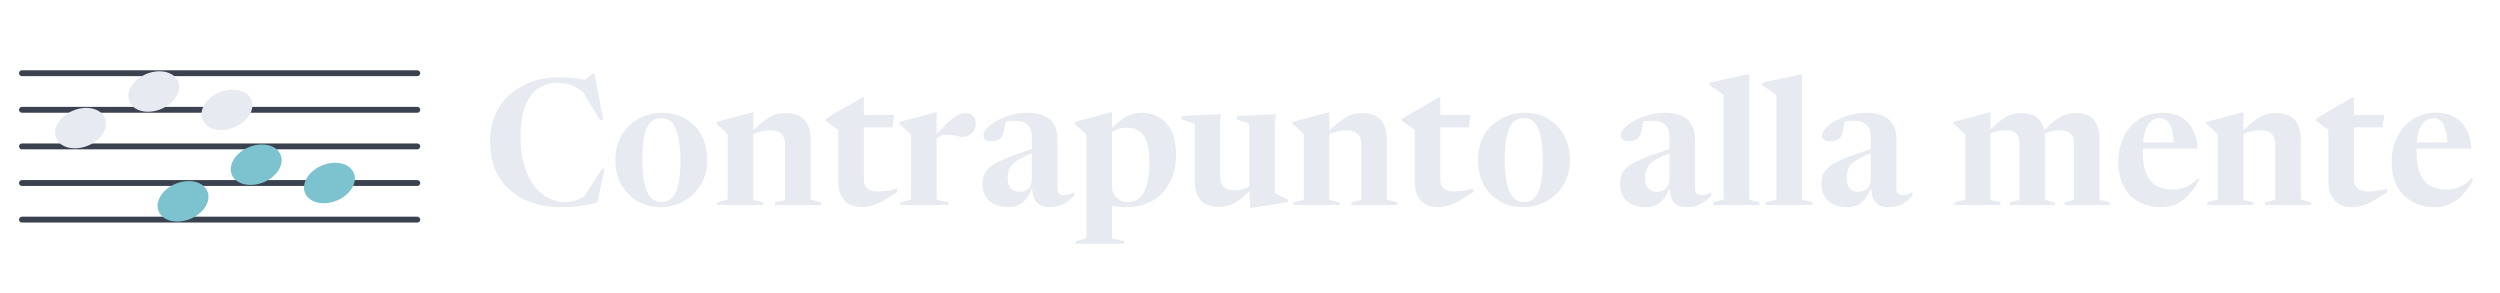
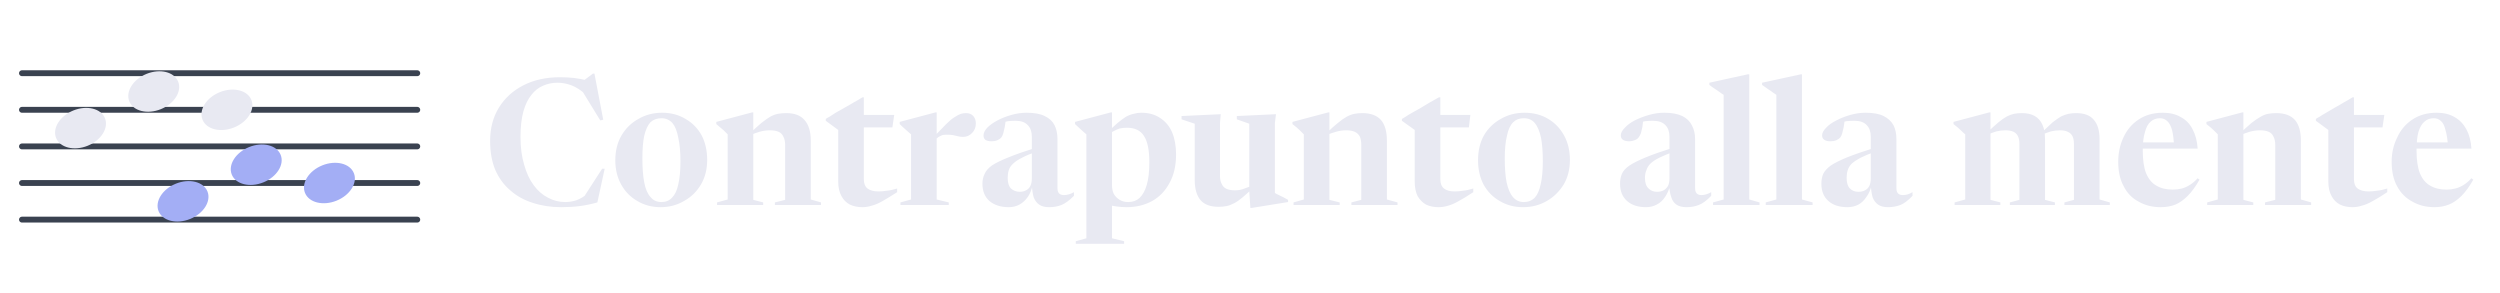
<svg xmlns="http://www.w3.org/2000/svg" viewBox="0 0 683 80" role="img" aria-label="Contrapunto alla mente">
  <g stroke="#3a4250" stroke-width="1.6" stroke-linecap="round">
    <line x1="6" x2="114" y1="20" y2="20" />
    <line x1="6" x2="114" y1="30" y2="30" />
    <line x1="6" x2="114" y1="40" y2="40" />
    <line x1="6" x2="114" y1="50" y2="50" />
    <line x1="6" x2="114" y1="60" y2="60" />
  </g>
-   <g fill="#e7eaf0">
+   <g fill="#e8e9f2">
    <ellipse cx="22" cy="35" rx="7.2" ry="5.2" transform="rotate(-22 22 35)" />
    <ellipse cx="42" cy="25" rx="7.2" ry="5.2" transform="rotate(-22 42 25)" />
    <ellipse cx="62" cy="30" rx="7.2" ry="5.2" transform="rotate(-22 62 30)" />
  </g>
-   <g fill="#7cc3cf" transform="translate(28 20)">
+   <g fill="#a3aef5" transform="translate(28 20)">
    <ellipse cx="22" cy="35" rx="7.2" ry="5.2" transform="rotate(-22 22 35)" />
    <ellipse cx="42" cy="25" rx="7.2" ry="5.2" transform="rotate(-22 42 25)" />
    <ellipse cx="62" cy="30" rx="7.2" ry="5.2" transform="rotate(-22 62 30)" />
  </g>
-   <path fill="#e7eaf0" d="M154.4 55.2Q156 55.2 157.5 54.7Q159.1 54.1 160.5 52.9L159.4 54L164.5 46.1H165.2L163.2 55.3Q160.7 56 158.4 56.3Q156.1 56.6 153.3 56.6Q149.1 56.6 145.5 55.4Q142 54.3 139.4 52Q136.8 49.8 135.3 46.4Q133.9 43 133.9 38.5Q133.9 33.3 136.3 29.4Q138.7 25.5 143 23.3Q147.3 21.1 153 21.1Q155 21.1 156.8 21.3Q158.5 21.5 160.6 22L158.8 22.5L162 20.1H162.4L164.8 32.7L164 32.9L158.6 24.1L160.1 25.9Q158 24 156.1 23.3Q154.2 22.6 152.3 22.6Q150.2 22.6 148.4 23.4Q146.5 24.2 145.2 25.9Q143.8 27.6 143 30.4Q142.2 33.3 142.2 37.4Q142.2 41.7 143.2 45Q144.1 48.3 145.8 50.6Q147.5 52.9 149.7 54Q151.9 55.2 154.4 55.2ZM180.7 55.2Q182.5 55.2 183.6 54Q184.8 52.8 185.3 50.4Q185.9 47.9 185.9 44.1Q185.9 40.2 185.3 37.6Q184.8 34.9 183.7 33.6Q182.5 32.3 180.7 32.3Q178.9 32.3 177.7 33.4Q176.6 34.6 176 37.1Q175.5 39.5 175.5 43.3Q175.5 47.2 176 49.8Q176.5 52.5 177.7 53.8Q178.8 55.2 180.7 55.2ZM180.5 56.6Q176.9 56.6 174.1 54.9Q171.3 53.3 169.7 50.4Q168.1 47.5 168.1 43.8Q168.1 39.9 169.8 37Q171.5 34.1 174.4 32.5Q177.3 30.8 180.9 30.8Q184.5 30.8 187.3 32.5Q190.1 34.1 191.7 37Q193.2 39.9 193.2 43.7Q193.2 47.5 191.5 50.4Q189.8 53.3 186.9 54.9Q184 56.6 180.5 56.6ZM205.8 36.1V54.6L208.5 55.3V56H195.9V55.3L198.8 54.5V36.7Q198.4 36.3 197.7 35.6Q196.9 34.9 195.7 33.9V33.3L205.5 30.7H205.8ZM211.7 55.3 214.5 54.6V39.6Q214.5 38.2 214 37.3Q213.6 36.4 212.7 36Q211.8 35.6 210.3 35.6Q208.9 35.6 207.5 36Q206.2 36.4 205 36.9L204.8 36.5Q206.7 34.7 208 33.6Q209.4 32.5 210.4 31.9Q211.5 31.3 212.5 31.1Q213.6 30.9 214.8 30.9Q218.2 30.9 219.8 32.8Q221.5 34.7 221.5 38.4V54.5L224.3 55.3V56H211.7ZM236 49Q236 50.7 237 51.5Q238.1 52.3 240 52.3Q241.1 52.3 242.3 52.1Q243.5 52 245.1 51.5V52.5Q242.6 54.1 241 55Q239.4 55.9 238.1 56.2Q236.9 56.6 235.6 56.6Q233.7 56.6 232.2 55.9Q230.7 55.1 229.9 53.6Q229 52 229 49.6V35.5L225.6 33V32.5Q225.8 32.3 226.6 31.9Q227.3 31.4 228.3 30.8Q229.4 30.2 230.6 29.5Q231.9 28.8 233.2 28Q234.5 27.3 235.6 26.6H236V32.1ZM233.4 34.8V31.4H244.3L243.8 34.8ZM263.9 30.9Q265.2 30.9 265.9 31.7Q266.6 32.5 266.6 33.7Q266.6 35.3 265.6 36.3Q264.6 37.4 263.1 37.4Q262.3 37.4 261.6 37.2Q261 37.1 260.3 36.9Q259.6 36.8 258.7 36.8Q258 36.8 257.5 36.9Q256.9 37.1 256.3 37.5Q255.8 37.9 255.2 38.4L255.2 37.3Q257.2 35.2 258.5 33.9Q259.8 32.6 260.8 32Q261.7 31.4 262.5 31.1Q263.2 30.9 263.9 30.9ZM255.9 35.6V54.5L259.2 55.3V56H246V55.3L248.9 54.5V36.7Q248.6 36.4 248.2 36.1Q247.8 35.7 247.2 35.2Q246.6 34.7 245.8 33.9V33.3L255.6 30.7H255.9ZM283.2 40.3 283.2 41.4Q280.7 42.3 279.2 43.1Q277.6 43.9 276.8 44.7Q275.9 45.5 275.6 46.5Q275.3 47.4 275.3 48.6Q275.3 50.6 276.2 51.5Q277.2 52.4 278.6 52.4Q279.6 52.4 280.3 52Q281.1 51.6 281.5 50.8Q281.9 50 281.9 48.7V37.4Q281.9 35.3 280.8 34.2Q279.7 33 277.5 33Q276.4 33 275.4 33.1Q274.4 33.3 273.7 33.5L274.8 32.2Q274.7 33.6 274.5 34.7Q274.3 35.7 274.1 36.4Q273.9 37.1 273.6 37.5Q273.2 38 272.5 38.3Q271.8 38.6 270.9 38.6Q269.8 38.6 269.2 38.2Q268.7 37.8 268.7 37Q268.7 36 269.7 34.9Q270.8 33.8 272.5 32.9Q274.2 32 276.3 31.4Q278.4 30.8 280.5 30.8Q283.6 30.8 285.4 31.7Q287.3 32.6 288.1 34.2Q288.9 35.8 288.9 38V51.4Q288.9 52.1 289.1 52.5Q289.3 52.9 289.7 53.1Q290.1 53.3 290.7 53.3Q291.3 53.3 292 53.1Q292.7 52.9 293.4 52.5V53.5Q291.5 55.4 290 56Q288.5 56.6 286.6 56.6Q284.9 56.6 283.9 55.9Q282.9 55.2 282.4 53.9Q282 52.5 281.9 50.5L282.1 50.6Q281.7 52.5 280.8 53.8Q279.8 55.2 278.5 55.9Q277.2 56.6 275.6 56.6Q272.3 56.6 270.3 54.9Q268.4 53.2 268.4 50.2Q268.4 48.7 269 47.5Q269.5 46.3 271 45.2Q272.5 44.2 275.5 43Q278.4 41.8 283.2 40.3ZM314 44.3Q314 39.3 312.5 37.1Q311.1 34.9 307.9 34.9Q306.9 34.9 305.9 35.1Q305 35.4 304.1 35.9Q303.3 36.3 302.5 37.1L302.3 36.5Q303.9 34.8 305.2 33.7Q306.5 32.6 307.6 31.9Q308.7 31.3 309.7 31.1Q310.7 30.8 311.8 30.8Q314.8 30.8 316.9 32.2Q319.1 33.6 320.2 36.1Q321.3 38.7 321.3 42.2Q321.3 46.8 319.5 50Q317.8 53.2 314.8 54.9Q311.7 56.6 307.8 56.6Q306.4 56.6 305 56.4Q303.5 56.2 302.1 55.8Q300.8 55.4 299.5 54.7H303.8V65.1L307.1 65.9V66.6H293.9V65.9L296.8 65.1V36.7Q296.5 36.4 296.1 36.1Q295.7 35.7 295.1 35.2Q294.6 34.7 293.7 33.9V33.3L303.5 30.7H303.8V35.1V50.6Q303.8 52 304.3 53Q304.9 54 305.9 54.6Q306.9 55.2 308.2 55.2Q310.1 55.2 311.3 54.1Q312.6 52.9 313.3 50.5Q314 48.1 314 44.3ZM333.3 48.1Q333.3 49.4 333.8 50.3Q334.2 51.2 335.1 51.6Q336 52 337.4 52Q338.8 52 340 51.5Q341.3 51.1 342.4 50.5L342.6 51.1Q340.8 52.8 339.5 53.9Q338.2 55 337.2 55.5Q336.1 56.1 335.1 56.3Q334.1 56.5 332.9 56.5Q329.6 56.5 328 54.7Q326.4 52.8 326.4 49.2V33.8L322.8 32.6V31.7L333.5 31.2L333.3 33.6ZM341.6 56.8 341.3 52.2V33.8L337.9 32.6V31.7L348.6 31.2L348.3 33.6V52.7Q348.5 52.9 349 53.1Q349.4 53.3 350 53.6Q350.5 53.8 351 54.1Q351.6 54.4 351.9 54.6V55.2L342 56.8ZM363.2 36.1V54.6L366 55.3V56H353.4V55.3L356.2 54.5V36.7Q355.8 36.3 355.1 35.6Q354.4 34.9 353.1 33.9V33.3L362.9 30.7H363.2ZM369.2 55.3 371.9 54.6V39.6Q371.9 38.2 371.5 37.3Q371 36.4 370.1 36Q369.2 35.6 367.8 35.6Q366.3 35.6 365 36Q363.6 36.4 362.4 36.9L362.3 36.5Q364.1 34.7 365.5 33.6Q366.8 32.5 367.9 31.9Q369 31.3 370 31.1Q371 30.9 372.2 30.9Q375.6 30.9 377.3 32.8Q378.9 34.7 378.9 38.4V54.5L381.8 55.3V56H369.2ZM393.5 49Q393.5 50.7 394.5 51.5Q395.5 52.3 397.4 52.3Q398.5 52.3 399.7 52.1Q400.9 52 402.5 51.5V52.5Q400.1 54.1 398.4 55Q396.8 55.9 395.6 56.2Q394.3 56.6 393 56.6Q391.1 56.6 389.6 55.9Q388.2 55.1 387.3 53.6Q386.5 52 386.5 49.6V35.5L383 33V32.5Q383.3 32.3 384 31.9Q384.7 31.4 385.8 30.8Q386.8 30.2 388.1 29.5Q389.3 28.8 390.6 28Q391.9 27.3 393.1 26.6H393.5V32.1ZM390.8 34.8V31.4H401.7L401.3 34.8ZM416.3 55.2Q418.1 55.2 419.3 54Q420.4 52.8 420.9 50.4Q421.5 47.9 421.5 44.1Q421.5 40.2 421 37.6Q420.4 34.9 419.3 33.6Q418.2 32.3 416.3 32.3Q414.5 32.3 413.4 33.4Q412.2 34.6 411.7 37.1Q411.1 39.5 411.1 43.3Q411.1 47.2 411.6 49.8Q412.2 52.5 413.3 53.8Q414.5 55.2 416.3 55.2ZM416.1 56.6Q412.5 56.6 409.7 54.9Q406.9 53.3 405.3 50.4Q403.8 47.5 403.8 43.8Q403.8 39.9 405.4 37Q407.1 34.1 410 32.5Q412.9 30.8 416.5 30.8Q420.2 30.8 423 32.5Q425.7 34.1 427.3 37Q428.9 39.9 428.9 43.7Q428.9 47.5 427.2 50.4Q425.4 53.3 422.6 54.9Q419.7 56.6 416.1 56.6ZM457.3 40.3 457.4 41.4Q454.9 42.3 453.3 43.1Q451.7 43.9 450.9 44.7Q450.1 45.5 449.8 46.5Q449.4 47.4 449.4 48.6Q449.4 50.6 450.4 51.5Q451.3 52.4 452.7 52.4Q453.7 52.4 454.5 52Q455.2 51.6 455.7 50.8Q456.1 50 456.1 48.7V37.4Q456.1 35.3 455 34.2Q453.9 33 451.6 33Q450.5 33 449.5 33.1Q448.5 33.3 447.9 33.5L449 32.2Q448.8 33.6 448.7 34.7Q448.5 35.7 448.3 36.4Q448 37.1 447.7 37.5Q447.4 38 446.6 38.3Q445.9 38.6 445.1 38.6Q444 38.6 443.4 38.2Q442.8 37.8 442.8 37Q442.8 36 443.9 34.9Q444.9 33.8 446.6 32.9Q448.4 32 450.5 31.4Q452.6 30.8 454.7 30.8Q457.7 30.8 459.6 31.7Q461.4 32.6 462.2 34.2Q463.1 35.8 463.1 38V51.4Q463.1 52.1 463.3 52.5Q463.5 52.9 463.9 53.1Q464.3 53.3 464.8 53.3Q465.5 53.3 466.1 53.1Q466.8 52.9 467.5 52.5V53.5Q465.7 55.4 464.1 56Q462.6 56.6 460.8 56.6Q459 56.6 458 55.9Q457 55.2 456.6 53.9Q456.1 52.5 456 50.5L456.3 50.6Q455.8 52.5 454.9 53.8Q454 55.2 452.6 55.9Q451.3 56.6 449.7 56.6Q446.4 56.6 444.5 54.9Q442.6 53.2 442.6 50.2Q442.6 48.7 443.1 47.5Q443.6 46.3 445.2 45.2Q446.7 44.2 449.6 43Q452.5 41.8 457.3 40.3ZM477.9 54.5 480.7 55.3V56H468V55.3L470.9 54.5V25.9Q470.5 25.7 470 25.3Q469.4 24.9 468.7 24.4Q467.9 23.9 467 23.2V22.6L477.5 20.3H477.9V24.9ZM492.3 54.5 495.2 55.3V56H482.4V55.3L485.3 54.5V25.9Q485 25.7 484.4 25.3Q483.9 24.9 483.1 24.4Q482.4 23.9 481.4 23.2V22.6L492 20.3H492.3V24.9ZM512.4 40.3 512.4 41.4Q509.9 42.3 508.3 43.1Q506.8 43.9 505.9 44.7Q505.1 45.5 504.8 46.5Q504.5 47.4 504.5 48.6Q504.5 50.6 505.4 51.5Q506.3 52.4 507.7 52.4Q508.8 52.4 509.5 52Q510.3 51.6 510.7 50.8Q511.1 50 511.1 48.7V37.4Q511.1 35.3 510 34.2Q508.9 33 506.7 33Q505.5 33 504.5 33.1Q503.5 33.3 502.9 33.5L504 32.2Q503.9 33.6 503.7 34.7Q503.5 35.7 503.3 36.4Q503.1 37.1 502.8 37.5Q502.4 38 501.7 38.3Q501 38.6 500.1 38.6Q499 38.6 498.4 38.2Q497.8 37.8 497.8 37Q497.8 36 498.9 34.9Q499.9 33.8 501.7 32.9Q503.4 32 505.5 31.4Q507.6 30.8 509.7 30.8Q512.8 30.8 514.6 31.7Q516.4 32.6 517.3 34.2Q518.1 35.8 518.1 38V51.4Q518.1 52.1 518.3 52.5Q518.5 52.9 518.9 53.1Q519.3 53.3 519.8 53.3Q520.5 53.3 521.2 53.1Q521.8 52.9 522.5 52.5V53.5Q520.7 55.4 519.2 56Q517.6 56.6 515.8 56.6Q514.1 56.6 513.1 55.9Q512.1 55.2 511.6 53.9Q511.2 52.5 511.1 50.5L511.3 50.6Q510.9 52.5 509.9 53.8Q509 55.2 507.7 55.9Q506.4 56.6 504.7 56.6Q501.4 56.6 499.5 54.9Q497.6 53.2 497.6 50.2Q497.6 48.7 498.1 47.5Q498.7 46.3 500.2 45.2Q501.7 44.2 504.6 43Q507.6 41.8 512.4 40.3ZM543.8 36V54.6L546.5 55.3V56H534V55.3L536.9 54.5V36.7Q536.4 36.3 535.7 35.6Q535 34.9 533.7 33.9V33.3L543.5 30.7H543.8ZM558.7 38V54.6L561.4 55.3V56H549.1V55.3L551.7 54.6V39.3Q551.7 38 551.3 37.2Q550.9 36.4 550.1 36Q549.2 35.6 547.9 35.6Q546.6 35.6 545.4 35.9Q544.1 36.3 543 36.8L542.9 36.2Q544.7 34.5 546 33.4Q547.2 32.4 548.3 31.8Q549.3 31.3 550.2 31.1Q551.2 30.9 552.4 30.9Q554.5 30.9 555.9 31.7Q557.3 32.5 558 34.1Q558.7 35.6 558.7 38ZM573.6 38V54.5L576.4 55.3V56H564V55.3L566.6 54.6V39.3Q566.6 38 566.2 37.2Q565.8 36.4 564.9 36Q564.1 35.6 562.8 35.6Q561.5 35.6 560.3 35.9Q559 36.3 557.9 36.8L557.8 36.2Q559.6 34.5 560.8 33.4Q562.1 32.4 563.1 31.8Q564.2 31.3 565.1 31.1Q566.1 30.9 567.2 30.9Q570.5 30.9 572 32.7Q573.6 34.5 573.6 38ZM590.9 30.8Q593.8 30.8 595.8 32Q597.9 33.1 599 35.3Q600.2 37.5 600.4 40.6H584.3V38.9H597.1L594 40Q593.8 37.1 593.4 35.5Q592.9 33.8 592.1 33.1Q591.3 32.3 590.1 32.3Q588.6 32.3 587.6 33.2Q586.5 34.1 586 36.1Q585.4 38 585.4 41.1Q585.4 45 586.3 47.3Q587.3 49.7 589.1 50.7Q590.9 51.8 593.6 51.8Q594.9 51.8 596.1 51.5Q597.2 51.2 598.3 50.5Q599.4 49.8 600.4 48.7L600.9 49.1Q599.3 51.9 597.7 53.5Q596 55.2 594.3 55.9Q592.5 56.6 590.3 56.6Q586.9 56.6 584.3 55.1Q581.6 53.7 580.2 50.9Q578.7 48.2 578.7 44.2Q578.7 40.6 580.1 37.6Q581.5 34.5 584.2 32.7Q587 30.8 590.9 30.8ZM612.9 36.1V54.6L615.6 55.3V56H603V55.3L605.9 54.5V36.7Q605.5 36.3 604.8 35.6Q604.1 34.9 602.8 33.9V33.3L612.6 30.7H612.9ZM618.8 55.3 621.6 54.6V39.6Q621.6 38.2 621.1 37.3Q620.7 36.4 619.8 36Q618.9 35.6 617.4 35.6Q616 35.6 614.6 36Q613.3 36.4 612.1 36.9L611.9 36.5Q613.8 34.7 615.1 33.6Q616.5 32.5 617.6 31.9Q618.6 31.3 619.6 31.1Q620.7 30.9 621.9 30.9Q625.3 30.9 627 32.8Q628.6 34.7 628.6 38.4V54.5L631.4 55.3V56H618.8ZM643.1 49Q643.1 50.7 644.1 51.5Q645.2 52.3 647.1 52.3Q648.2 52.3 649.4 52.1Q650.6 52 652.2 51.5V52.5Q649.8 54.1 648.1 55Q646.5 55.9 645.2 56.2Q644 56.6 642.7 56.6Q640.8 56.6 639.3 55.9Q637.8 55.1 637 53.6Q636.1 52 636.1 49.6V35.5L632.7 33V32.5Q632.9 32.3 633.7 31.9Q634.4 31.4 635.5 30.8Q636.5 30.2 637.7 29.5Q639 28.8 640.3 28Q641.6 27.3 642.7 26.6H643.1V32.1ZM640.5 34.8V31.4H651.4L650.9 34.8ZM665.7 30.8Q668.6 30.8 670.6 32Q672.6 33.1 673.8 35.3Q675 37.5 675.2 40.6H659.1V38.9H671.9L668.8 40Q668.6 37.1 668.1 35.5Q667.7 33.8 666.9 33.1Q666.1 32.3 664.9 32.3Q663.4 32.3 662.4 33.2Q661.3 34.1 660.7 36.1Q660.2 38 660.2 41.1Q660.2 45 661.1 47.3Q662.1 49.7 663.9 50.7Q665.7 51.8 668.4 51.8Q669.7 51.8 670.8 51.5Q672 51.2 673.1 50.5Q674.2 49.8 675.2 48.7L675.7 49.1Q674.1 51.9 672.5 53.5Q670.8 55.2 669 55.9Q667.2 56.6 665.1 56.6Q661.7 56.6 659.1 55.1Q656.4 53.7 654.9 50.9Q653.4 48.2 653.4 44.2Q653.4 40.6 654.9 37.6Q656.3 34.5 659 32.7Q661.8 30.8 665.7 30.8Z" />
+   <path fill="#e8e9f2" d="M154.4 55.2Q156 55.2 157.5 54.7Q159.1 54.1 160.5 52.9L159.4 54L164.5 46.1H165.2L163.2 55.3Q160.7 56 158.4 56.3Q156.1 56.6 153.3 56.6Q149.1 56.6 145.5 55.4Q142 54.3 139.4 52Q136.8 49.8 135.3 46.4Q133.9 43 133.9 38.5Q133.9 33.3 136.3 29.4Q138.7 25.5 143 23.3Q147.3 21.1 153 21.1Q155 21.1 156.8 21.3Q158.5 21.5 160.6 22L158.8 22.5L162 20.1H162.4L164.8 32.7L164 32.9L158.6 24.1L160.1 25.9Q158 24 156.1 23.3Q154.2 22.6 152.3 22.6Q150.2 22.6 148.4 23.4Q146.5 24.2 145.2 25.9Q143.8 27.6 143 30.4Q142.2 33.3 142.2 37.4Q142.2 41.7 143.2 45Q144.1 48.3 145.8 50.6Q147.5 52.9 149.7 54Q151.9 55.2 154.4 55.2ZM180.7 55.2Q182.5 55.2 183.6 54Q184.8 52.8 185.3 50.4Q185.9 47.9 185.9 44.1Q185.9 40.2 185.3 37.6Q184.8 34.9 183.7 33.6Q182.5 32.3 180.7 32.3Q178.9 32.3 177.7 33.4Q176.6 34.6 176 37.1Q175.5 39.5 175.5 43.3Q175.5 47.2 176 49.8Q176.5 52.5 177.7 53.8Q178.8 55.2 180.7 55.2ZM180.5 56.6Q176.9 56.6 174.1 54.9Q171.3 53.3 169.7 50.4Q168.1 47.5 168.1 43.8Q168.1 39.9 169.8 37Q171.5 34.1 174.4 32.5Q177.3 30.8 180.9 30.8Q184.5 30.8 187.3 32.5Q190.1 34.1 191.7 37Q193.2 39.9 193.2 43.7Q193.2 47.5 191.5 50.4Q189.8 53.3 186.9 54.9Q184 56.6 180.5 56.6ZM205.8 36.1V54.6L208.5 55.3V56H195.9V55.3L198.8 54.5V36.7Q198.4 36.3 197.7 35.6Q196.9 34.9 195.7 33.9V33.3L205.5 30.7H205.8ZM211.7 55.3 214.5 54.6V39.6Q214.5 38.2 214 37.3Q213.6 36.4 212.7 36Q211.8 35.6 210.3 35.6Q208.9 35.6 207.5 36Q206.2 36.4 205 36.9L204.8 36.5Q206.7 34.7 208 33.6Q209.4 32.5 210.4 31.9Q211.5 31.3 212.5 31.1Q213.6 30.9 214.8 30.9Q218.2 30.9 219.8 32.8Q221.5 34.7 221.5 38.4V54.5L224.3 55.3V56H211.7ZM236 49Q236 50.7 237 51.5Q238.1 52.3 240 52.3Q241.1 52.3 242.3 52.1Q243.5 52 245.1 51.5V52.5Q242.6 54.1 241 55Q239.4 55.9 238.1 56.2Q236.9 56.6 235.6 56.6Q233.7 56.6 232.2 55.9Q230.7 55.1 229.9 53.6Q229 52 229 49.6V35.5L225.6 33V32.5Q225.8 32.3 226.6 31.9Q227.3 31.4 228.3 30.8Q229.4 30.2 230.6 29.5Q231.9 28.8 233.2 28Q234.5 27.3 235.6 26.6H236V32.1ZM233.4 34.8V31.4H244.3L243.8 34.8ZM263.9 30.9Q265.2 30.9 265.9 31.7Q266.6 32.5 266.6 33.7Q266.6 35.3 265.6 36.3Q264.6 37.4 263.1 37.4Q262.3 37.4 261.6 37.2Q261 37.1 260.3 36.9Q259.6 36.8 258.7 36.8Q258 36.8 257.5 36.9Q256.9 37.1 256.3 37.5Q255.8 37.9 255.2 38.4L255.2 37.3Q257.2 35.2 258.5 33.9Q259.8 32.6 260.8 32Q261.7 31.4 262.5 31.1Q263.2 30.9 263.9 30.9ZM255.9 35.6V54.5L259.2 55.3V56H246V55.3L248.9 54.5V36.7Q248.6 36.4 248.2 36.1Q247.8 35.7 247.2 35.2Q246.6 34.7 245.8 33.9V33.3L255.6 30.7H255.9ZM283.2 40.3 283.2 41.4Q280.7 42.3 279.2 43.1Q277.6 43.9 276.8 44.7Q275.9 45.5 275.6 46.5Q275.3 47.4 275.3 48.6Q275.3 50.6 276.2 51.5Q277.2 52.4 278.6 52.4Q279.6 52.4 280.3 52Q281.1 51.6 281.5 50.8Q281.9 50 281.9 48.7V37.4Q281.9 35.3 280.8 34.2Q279.7 33 277.5 33Q276.4 33 275.4 33.1Q274.4 33.3 273.7 33.5L274.8 32.2Q274.7 33.6 274.5 34.7Q274.3 35.7 274.1 36.4Q273.9 37.1 273.6 37.5Q273.2 38 272.5 38.3Q271.8 38.6 270.9 38.6Q269.8 38.6 269.2 38.2Q268.7 37.8 268.7 37Q268.7 36 269.7 34.9Q270.8 33.8 272.5 32.9Q274.2 32 276.3 31.4Q278.4 30.8 280.5 30.8Q283.6 30.8 285.4 31.7Q287.3 32.6 288.1 34.2Q288.9 35.8 288.9 38V51.4Q288.9 52.1 289.1 52.5Q289.3 52.9 289.7 53.1Q290.1 53.3 290.7 53.3Q291.3 53.3 292 53.1Q292.7 52.9 293.4 52.5V53.5Q291.5 55.4 290 56Q288.5 56.6 286.6 56.6Q284.9 56.6 283.9 55.9Q282.9 55.2 282.4 53.9Q282 52.5 281.9 50.5L282.1 50.6Q281.7 52.5 280.8 53.8Q279.8 55.2 278.5 55.9Q277.2 56.6 275.6 56.6Q272.3 56.6 270.3 54.9Q268.4 53.2 268.4 50.2Q268.4 48.7 269 47.5Q269.5 46.3 271 45.2Q272.5 44.2 275.5 43Q278.4 41.8 283.2 40.3ZM314 44.3Q314 39.3 312.5 37.1Q311.1 34.9 307.9 34.9Q306.9 34.9 305.9 35.1Q305 35.4 304.1 35.9Q303.3 36.3 302.5 37.1L302.3 36.5Q303.9 34.8 305.2 33.7Q306.5 32.6 307.6 31.9Q308.7 31.3 309.7 31.1Q310.7 30.8 311.8 30.8Q314.8 30.8 316.9 32.2Q319.1 33.6 320.2 36.1Q321.3 38.7 321.3 42.2Q321.3 46.8 319.5 50Q317.8 53.2 314.8 54.9Q311.7 56.6 307.8 56.6Q306.4 56.6 305 56.4Q303.5 56.2 302.1 55.8Q300.8 55.4 299.5 54.7H303.8V65.1L307.1 65.9V66.6H293.9V65.9L296.8 65.1V36.7Q296.5 36.4 296.1 36.1Q295.7 35.7 295.1 35.2Q294.6 34.7 293.7 33.9V33.3L303.5 30.7H303.8V35.1V50.6Q303.8 52 304.3 53Q304.9 54 305.9 54.6Q306.9 55.2 308.2 55.2Q310.1 55.2 311.3 54.1Q312.6 52.9 313.3 50.5Q314 48.1 314 44.3ZM333.3 48.1Q333.3 49.4 333.8 50.3Q334.2 51.2 335.1 51.6Q336 52 337.4 52Q338.8 52 340 51.5Q341.3 51.1 342.4 50.5L342.6 51.1Q340.8 52.8 339.5 53.9Q338.2 55 337.2 55.5Q336.1 56.1 335.1 56.3Q334.1 56.5 332.9 56.5Q329.6 56.5 328 54.7Q326.4 52.8 326.4 49.2V33.8L322.8 32.6V31.7L333.5 31.2L333.3 33.6ZM341.6 56.8 341.3 52.2V33.8L337.9 32.6V31.7L348.6 31.2L348.3 33.6V52.7Q348.5 52.9 349 53.1Q349.4 53.3 350 53.6Q350.5 53.8 351 54.1Q351.6 54.4 351.9 54.6V55.2L342 56.8ZM363.2 36.1V54.6L366 55.3V56H353.4V55.3L356.2 54.5V36.7Q355.8 36.3 355.1 35.6Q354.4 34.9 353.1 33.9V33.3L362.9 30.7H363.2ZM369.2 55.3 371.9 54.6V39.6Q371.9 38.2 371.5 37.3Q371 36.4 370.1 36Q369.2 35.6 367.8 35.6Q366.3 35.6 365 36Q363.6 36.4 362.4 36.9L362.3 36.5Q364.1 34.7 365.5 33.6Q366.8 32.5 367.9 31.9Q369 31.3 370 31.1Q371 30.9 372.2 30.9Q375.6 30.9 377.3 32.8Q378.9 34.7 378.9 38.4V54.5L381.8 55.3V56H369.2ZM393.5 49Q393.5 50.7 394.5 51.5Q395.5 52.3 397.4 52.3Q398.5 52.3 399.7 52.1Q400.9 52 402.5 51.5V52.5Q400.1 54.1 398.4 55Q396.8 55.9 395.6 56.2Q394.3 56.6 393 56.6Q391.1 56.6 389.6 55.9Q388.2 55.1 387.3 53.6Q386.5 52 386.5 49.6V35.5L383 33V32.5Q383.3 32.3 384 31.9Q384.7 31.4 385.8 30.8Q386.8 30.2 388.1 29.5Q389.3 28.8 390.6 28Q391.9 27.3 393.1 26.6H393.5V32.1ZM390.8 34.8V31.4H401.7L401.3 34.8ZM416.3 55.2Q418.1 55.2 419.3 54Q420.4 52.8 420.9 50.4Q421.5 47.9 421.5 44.1Q421.5 40.2 421 37.6Q420.4 34.9 419.3 33.6Q418.2 32.3 416.3 32.3Q414.5 32.3 413.4 33.4Q412.2 34.6 411.7 37.1Q411.1 39.5 411.1 43.3Q411.1 47.2 411.6 49.8Q412.2 52.5 413.3 53.8Q414.5 55.2 416.3 55.2ZM416.1 56.6Q412.5 56.6 409.7 54.9Q406.9 53.3 405.3 50.4Q403.8 47.5 403.8 43.8Q403.8 39.9 405.4 37Q407.1 34.1 410 32.5Q412.9 30.8 416.5 30.8Q420.2 30.8 423 32.5Q425.7 34.1 427.3 37Q428.9 39.9 428.9 43.7Q428.9 47.5 427.2 50.4Q425.4 53.3 422.6 54.9Q419.7 56.6 416.1 56.6ZM457.3 40.3 457.4 41.4Q454.9 42.3 453.3 43.1Q451.7 43.9 450.9 44.7Q450.1 45.5 449.8 46.5Q449.4 47.4 449.4 48.6Q449.4 50.6 450.4 51.5Q451.3 52.4 452.7 52.4Q453.7 52.4 454.5 52Q455.2 51.6 455.7 50.8Q456.1 50 456.1 48.7V37.4Q456.1 35.3 455 34.2Q453.9 33 451.6 33Q450.5 33 449.5 33.1Q448.5 33.3 447.9 33.5L449 32.2Q448.8 33.6 448.7 34.7Q448.5 35.7 448.3 36.4Q448 37.1 447.7 37.5Q447.4 38 446.6 38.3Q445.9 38.6 445.1 38.6Q444 38.6 443.4 38.2Q442.8 37.8 442.8 37Q442.8 36 443.9 34.9Q444.9 33.8 446.6 32.9Q448.4 32 450.5 31.4Q452.6 30.8 454.7 30.8Q457.7 30.8 459.6 31.7Q461.4 32.6 462.2 34.2Q463.1 35.8 463.1 38V51.4Q463.1 52.1 463.3 52.5Q463.5 52.9 463.9 53.1Q464.3 53.3 464.8 53.3Q465.5 53.3 466.1 53.1Q466.8 52.9 467.5 52.5V53.5Q465.7 55.4 464.1 56Q462.6 56.6 460.8 56.6Q459 56.6 458 55.9Q457 55.2 456.6 53.9Q456.1 52.5 456 50.5L456.3 50.6Q455.8 52.5 454.9 53.8Q454 55.2 452.6 55.9Q451.3 56.6 449.7 56.6Q446.4 56.6 444.5 54.9Q442.6 53.2 442.6 50.2Q442.6 48.7 443.1 47.5Q443.6 46.3 445.2 45.2Q446.7 44.2 449.6 43Q452.5 41.8 457.3 40.3ZM477.9 54.5 480.7 55.3V56H468V55.3L470.9 54.5V25.9Q470.5 25.7 470 25.3Q469.4 24.9 468.7 24.4Q467.9 23.9 467 23.2V22.6L477.5 20.3H477.9V24.9ZM492.3 54.5 495.2 55.3V56H482.4V55.3L485.3 54.5V25.9Q485 25.7 484.4 25.3Q483.9 24.9 483.1 24.4Q482.4 23.9 481.4 23.2V22.6L492 20.3H492.3V24.9ZM512.4 40.3 512.4 41.4Q509.9 42.3 508.3 43.1Q506.8 43.9 505.9 44.7Q505.1 45.5 504.8 46.5Q504.5 47.4 504.5 48.6Q504.5 50.6 505.4 51.5Q506.3 52.4 507.7 52.4Q508.8 52.4 509.5 52Q510.3 51.6 510.7 50.8Q511.1 50 511.1 48.7V37.4Q511.1 35.3 510 34.2Q508.9 33 506.7 33Q505.5 33 504.5 33.1Q503.5 33.3 502.9 33.5L504 32.2Q503.9 33.6 503.7 34.7Q503.5 35.7 503.3 36.4Q503.1 37.1 502.8 37.5Q502.4 38 501.7 38.3Q501 38.6 500.1 38.6Q499 38.6 498.4 38.2Q497.8 37.8 497.8 37Q497.8 36 498.9 34.9Q499.9 33.8 501.7 32.9Q503.4 32 505.5 31.4Q507.6 30.8 509.7 30.8Q512.8 30.8 514.6 31.7Q516.4 32.6 517.3 34.2Q518.1 35.8 518.1 38V51.4Q518.1 52.1 518.3 52.5Q518.5 52.9 518.9 53.1Q519.3 53.3 519.8 53.3Q520.5 53.3 521.2 53.1Q521.8 52.9 522.5 52.5V53.5Q520.7 55.4 519.2 56Q517.6 56.6 515.8 56.6Q514.1 56.6 513.1 55.9Q512.1 55.2 511.6 53.9Q511.2 52.5 511.1 50.5L511.3 50.6Q510.9 52.5 509.9 53.8Q509 55.2 507.7 55.9Q506.4 56.6 504.7 56.6Q501.4 56.6 499.5 54.9Q497.6 53.2 497.6 50.2Q497.6 48.7 498.1 47.5Q498.7 46.3 500.2 45.2Q501.7 44.2 504.6 43Q507.6 41.8 512.4 40.3ZM543.8 36V54.6L546.5 55.3V56H534V55.3L536.9 54.5V36.7Q536.4 36.3 535.7 35.6Q535 34.9 533.7 33.9V33.3L543.5 30.7H543.8ZM558.7 38V54.6L561.4 55.3V56H549.1V55.3L551.7 54.6V39.3Q551.7 38 551.3 37.2Q550.9 36.4 550.1 36Q549.2 35.6 547.9 35.6Q546.6 35.6 545.4 35.9Q544.1 36.3 543 36.8L542.9 36.2Q544.7 34.5 546 33.4Q547.2 32.4 548.3 31.8Q549.3 31.3 550.2 31.1Q551.2 30.9 552.4 30.9Q554.5 30.9 555.9 31.7Q557.3 32.5 558 34.1Q558.7 35.6 558.7 38ZM573.6 38V54.5L576.4 55.3V56H564V55.3L566.6 54.6V39.3Q566.6 38 566.2 37.2Q565.8 36.4 564.9 36Q564.1 35.6 562.8 35.6Q561.5 35.6 560.3 35.9Q559 36.3 557.9 36.8L557.8 36.2Q559.6 34.5 560.8 33.4Q562.1 32.4 563.1 31.8Q564.2 31.3 565.1 31.1Q566.1 30.9 567.2 30.9Q570.5 30.9 572 32.7Q573.6 34.5 573.6 38ZM590.9 30.8Q593.8 30.8 595.8 32Q597.9 33.1 599 35.3Q600.2 37.5 600.4 40.6H584.3V38.9H597.1L594 40Q593.8 37.1 593.4 35.5Q592.9 33.8 592.1 33.1Q591.3 32.3 590.1 32.3Q588.6 32.3 587.6 33.2Q586.5 34.1 586 36.1Q585.4 38 585.4 41.1Q585.4 45 586.3 47.3Q587.3 49.7 589.1 50.7Q590.9 51.8 593.6 51.8Q594.9 51.8 596.1 51.5Q597.2 51.2 598.3 50.5Q599.4 49.8 600.4 48.7L600.9 49.1Q599.3 51.9 597.7 53.5Q596 55.2 594.3 55.9Q592.5 56.6 590.3 56.6Q586.9 56.6 584.3 55.1Q581.6 53.7 580.2 50.9Q578.7 48.2 578.7 44.2Q578.7 40.6 580.1 37.6Q581.5 34.5 584.2 32.7Q587 30.8 590.9 30.8ZM612.9 36.1V54.6L615.6 55.3V56H603V55.3L605.9 54.5V36.7Q605.5 36.3 604.8 35.6Q604.1 34.9 602.8 33.9V33.3L612.6 30.7H612.9ZM618.8 55.3 621.6 54.6V39.6Q621.6 38.2 621.1 37.3Q620.7 36.4 619.8 36Q618.9 35.6 617.4 35.6Q616 35.6 614.6 36Q613.3 36.4 612.1 36.9L611.9 36.5Q613.8 34.7 615.1 33.6Q616.5 32.5 617.6 31.9Q618.6 31.3 619.6 31.1Q620.7 30.9 621.9 30.9Q625.3 30.9 627 32.8Q628.6 34.7 628.6 38.4V54.5L631.4 55.3V56H618.8ZM643.1 49Q643.1 50.7 644.1 51.5Q645.2 52.3 647.1 52.3Q648.2 52.3 649.4 52.1Q650.6 52 652.2 51.5V52.5Q649.8 54.1 648.1 55Q646.5 55.9 645.2 56.2Q644 56.6 642.7 56.6Q640.8 56.6 639.3 55.9Q637.8 55.1 637 53.6Q636.1 52 636.1 49.6V35.5L632.7 33V32.5Q632.9 32.3 633.7 31.9Q634.4 31.4 635.5 30.8Q636.5 30.2 637.7 29.5Q639 28.8 640.3 28Q641.6 27.3 642.7 26.6H643.1V32.1ZM640.5 34.8V31.4H651.4L650.9 34.8ZM665.7 30.8Q668.6 30.8 670.6 32Q672.6 33.1 673.8 35.3Q675 37.5 675.2 40.6H659.1V38.9H671.9L668.8 40Q668.6 37.1 668.1 35.5Q667.7 33.8 666.9 33.1Q666.1 32.3 664.9 32.3Q663.4 32.3 662.4 33.2Q661.3 34.1 660.7 36.1Q660.2 38 660.2 41.1Q660.2 45 661.1 47.3Q662.1 49.7 663.9 50.7Q665.7 51.8 668.4 51.8Q669.7 51.8 670.8 51.5Q672 51.2 673.1 50.5Q674.2 49.8 675.2 48.7L675.7 49.1Q674.1 51.9 672.5 53.5Q670.8 55.2 669 55.9Q667.2 56.6 665.1 56.6Q661.7 56.6 659.1 55.1Q656.4 53.7 654.9 50.9Q653.4 48.2 653.4 44.2Q653.4 40.6 654.9 37.6Q656.3 34.5 659 32.7Q661.8 30.8 665.7 30.8Z" />
</svg>
